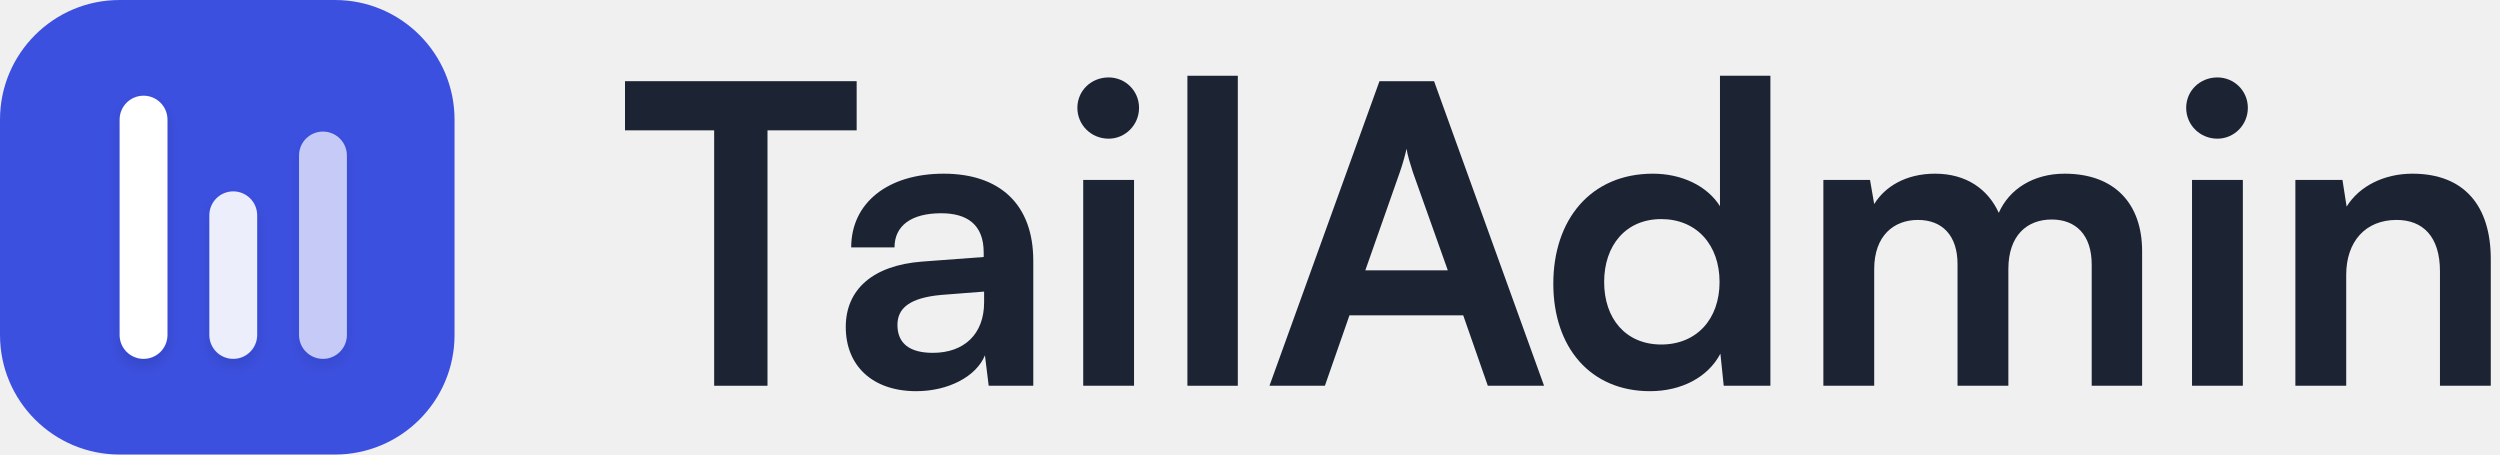
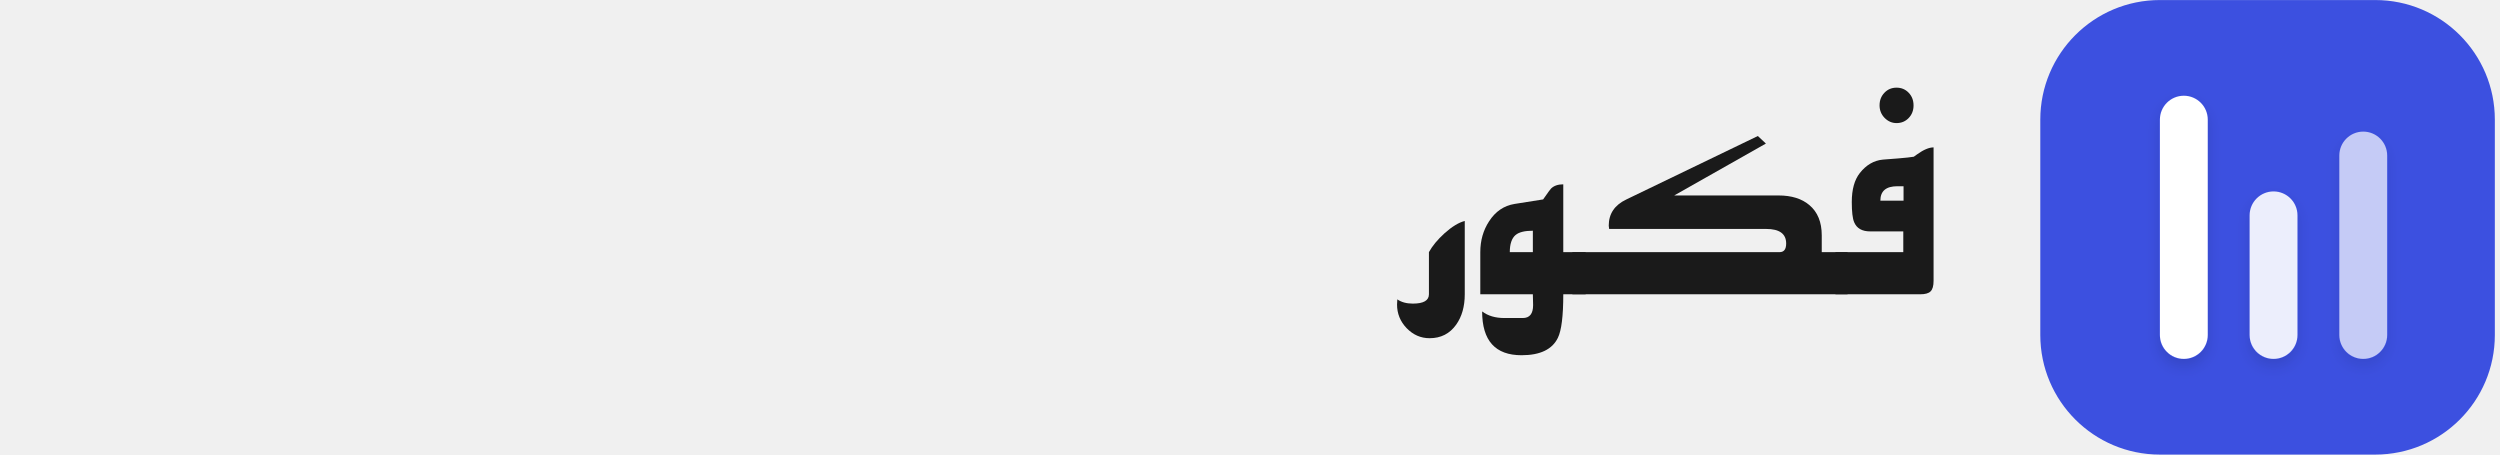
- <svg xmlns="http://www.w3.org/2000/svg" width="176" height="32" viewBox="0 0 176 32" fill="none">
-   <path d="M44 9.176H50.277V27.157H54.032V9.176H60.309V5.715H44V9.176Z" fill="#1C2434" />
-   <path d="M64.5 27.539C66.758 27.539 68.724 26.512 69.34 25.016L69.604 27.157H72.743V18.357C72.743 14.339 70.337 12.227 66.436 12.227C62.505 12.227 59.924 14.28 59.924 17.419H62.974C62.974 15.893 64.148 15.013 66.26 15.013C68.079 15.013 69.252 15.805 69.252 17.771V18.093L64.91 18.416C61.478 18.68 59.542 20.352 59.542 23.021C59.542 25.749 61.42 27.539 64.5 27.539ZM65.673 24.84C64.06 24.84 63.18 24.195 63.18 22.875C63.18 21.701 64.031 20.968 66.26 20.763L69.281 20.528V21.291C69.281 23.52 67.873 24.84 65.673 24.84Z" fill="#1C2434" />
-   <path d="M78.047 9.763C79.221 9.763 80.189 8.795 80.189 7.592C80.189 6.389 79.221 5.451 78.047 5.451C76.816 5.451 75.847 6.389 75.847 7.592C75.847 8.795 76.816 9.763 78.047 9.763ZM76.258 27.157H79.837V12.667H76.258V27.157Z" fill="#1C2434" />
-   <path d="M87.142 27.157V5.333H83.593V27.157H87.142Z" fill="#1C2434" />
-   <path d="M93.272 27.157L95.003 22.2H103.011L104.742 27.157H108.702L100.958 5.715H97.115L89.371 27.157H93.272ZM98.552 12.109C98.758 11.523 98.933 10.877 99.022 10.467C99.08 10.907 99.285 11.552 99.462 12.109L101.926 19.032H96.118L98.552 12.109Z" fill="#1C2434" />
-   <path d="M116.158 27.539C118.358 27.539 120.236 26.571 121.116 24.899L121.35 27.157H124.636V5.333H121.086V14.515C120.177 13.077 118.388 12.227 116.364 12.227C111.993 12.227 109.353 15.453 109.353 19.971C109.353 24.459 111.964 27.539 116.158 27.539ZM116.95 24.253C114.457 24.253 112.932 22.435 112.932 19.853C112.932 17.272 114.457 15.424 116.95 15.424C119.444 15.424 121.057 17.243 121.057 19.853C121.057 22.464 119.444 24.253 116.95 24.253Z" fill="#1C2434" />
-   <path d="M131.944 27.157V18.944C131.944 16.597 133.322 15.483 135.024 15.483C136.725 15.483 137.81 16.568 137.81 18.592V27.157H141.389V18.944C141.389 16.568 142.709 15.453 144.44 15.453C146.141 15.453 147.256 16.539 147.256 18.621V27.157H150.805V17.683C150.805 14.339 148.869 12.227 145.349 12.227C143.149 12.227 141.448 13.312 140.714 14.984C139.952 13.312 138.426 12.227 136.226 12.227C134.144 12.227 132.677 13.165 131.944 14.368L131.65 12.667H128.365V27.157H131.944Z" fill="#1C2434" />
-   <path d="M156.107 9.763C157.281 9.763 158.249 8.795 158.249 7.592C158.249 6.389 157.281 5.451 156.107 5.451C154.875 5.451 153.907 6.389 153.907 7.592C153.907 8.795 154.875 9.763 156.107 9.763ZM154.318 27.157H157.897V12.667H154.318V27.157Z" fill="#1C2434" />
-   <path d="M165.173 27.157V19.355C165.173 17.008 166.522 15.483 168.722 15.483C170.57 15.483 171.773 16.656 171.773 19.091V27.157H175.351V18.24C175.351 14.485 173.474 12.227 169.837 12.227C167.871 12.227 166.111 13.077 165.202 14.544L164.909 12.667H161.594V27.157H165.173Z" fill="#1C2434" />
-   <path d="M0 8.421C0 3.77 3.77 0 8.421 0H23.579C28.23 0 32 3.77 32 8.421V23.579C32 28.23 28.23 32 23.579 32H8.421C3.77 32 0 28.23 0 23.579V8.421Z" fill="#3C50E0" />
-   <g filter="url(#filter0_d_521_14075)">
-     <path d="M8.421 8.421C8.421 7.491 9.175 6.737 10.106 6.737V6.737C11.036 6.737 11.79 7.491 11.79 8.421V23.579C11.79 24.509 11.036 25.263 10.106 25.263V25.263C9.175 25.263 8.421 24.509 8.421 23.579V8.421Z" fill="white" />
+ <svg xmlns="http://www.w3.org/2000/svg" width="176" height="32" viewBox="0 0 176 32" fill="none" version="1.1" id="svg1011">
+   <path d="m 143.637,8.424 c 0,-4.651 3.77,-8.421 8.421,-8.421 h 15.158 c 4.651,0 8.421,3.77 8.421,8.421 V 23.582 c 0,4.651 -3.77,8.421 -8.421,8.421 H 152.058 c -4.651,0 -8.421,-3.77 -8.421,-8.421 z" fill="#3c50e0" id="path944" />
+   <g filter="url(#filter0_d_521_14075)" id="g948" transform="translate(143.6367,0.00264831)">
+     <path d="m 8.421,8.421 c 0,-0.93 0.754,-1.684 1.684,-1.684 v 0 c 0.93,0 1.684,0.754 1.684,1.684 V 23.579 c 0,0.93 -0.754,1.684 -1.684,1.684 v 0 c -0.93,0 -1.684,-0.754 -1.684,-1.684 z" fill="#ffffff" id="path946" />
  </g>
-   <g opacity="0.9" filter="url(#filter1_d_521_14075)">
-     <path d="M14.737 15.158C14.737 14.227 15.491 13.473 16.421 13.473V13.473C17.351 13.473 18.105 14.227 18.105 15.158V23.579C18.105 24.509 17.351 25.263 16.421 25.263V25.263C15.491 25.263 14.737 24.509 14.737 23.579V15.158Z" fill="white" />
+   <g opacity="0.9" filter="url(#filter1_d_521_14075)" id="g952" transform="translate(143.6367,0.00264831)">
+     <path d="m 14.737,15.158 c 0,-0.93 0.754,-1.684 1.684,-1.684 v 0 c 0.93,0 1.684,0.754 1.684,1.684 v 8.421 c 0,0.93 -0.754,1.684 -1.684,1.684 v 0 c -0.93,0 -1.684,-0.754 -1.684,-1.684 z" fill="#ffffff" id="path950" />
  </g>
-   <g opacity="0.7" filter="url(#filter2_d_521_14075)">
-     <path d="M21.052 10.947C21.052 10.017 21.806 9.263 22.736 9.263V9.263C23.667 9.263 24.421 10.017 24.421 10.947V23.578C24.421 24.509 23.667 25.263 22.736 25.263V25.263C21.806 25.263 21.052 24.509 21.052 23.578V10.947Z" fill="white" />
+   <g opacity="0.7" filter="url(#filter2_d_521_14075)" id="g956" transform="translate(143.6367,0.00264831)">
+     <path d="m 21.052,10.947 c 0,-0.93 0.754,-1.684 1.684,-1.684 v 0 c 0.93,0 1.684,0.754 1.684,1.684 v 12.632 c 0,0.93 -0.754,1.684 -1.684,1.684 v 0 c -0.93,0 -1.684,-0.754 -1.684,-1.684 z" fill="#ffffff" id="path954" />
  </g>
-   <defs>
+   <defs id="defs1009">
    <filter id="filter0_d_521_14075" x="7.421" y="6.237" width="5.369" height="20.526" filterUnits="userSpaceOnUse" color-interpolation-filters="sRGB">
-       <feFlood flood-opacity="0" result="BackgroundImageFix" />
-       <feColorMatrix in="SourceAlpha" type="matrix" values="0 0 0 0 0 0 0 0 0 0 0 0 0 0 0 0 0 0 127 0" result="hardAlpha" />
-       <feOffset dy="0.5" />
-       <feGaussianBlur stdDeviation="0.5" />
-       <feComposite in2="hardAlpha" operator="out" />
-       <feColorMatrix type="matrix" values="0 0 0 0 0 0 0 0 0 0 0 0 0 0 0 0 0 0 0.12 0" />
-       <feBlend mode="normal" in2="BackgroundImageFix" result="effect1_dropShadow_521_14075" />
-       <feBlend mode="normal" in="SourceGraphic" in2="effect1_dropShadow_521_14075" result="shape" />
+       <feFlood flood-opacity="0" result="BackgroundImageFix" id="feFlood958" />
+       <feColorMatrix in="SourceAlpha" type="matrix" values="0 0 0 0 0 0 0 0 0 0 0 0 0 0 0 0 0 0 127 0" result="hardAlpha" id="feColorMatrix960" />
+       <feOffset dy="0.5" id="feOffset962" />
+       <feGaussianBlur stdDeviation="0.5" id="feGaussianBlur964" />
+       <feComposite in2="hardAlpha" operator="out" id="feComposite966" />
+       <feColorMatrix type="matrix" values="0 0 0 0 0 0 0 0 0 0 0 0 0 0 0 0 0 0 0.12 0" id="feColorMatrix968" />
+       <feBlend mode="normal" in2="BackgroundImageFix" result="effect1_dropShadow_521_14075" id="feBlend970" />
+       <feBlend mode="normal" in="SourceGraphic" in2="effect1_dropShadow_521_14075" result="shape" id="feBlend972" />
    </filter>
    <filter id="filter1_d_521_14075" x="13.737" y="12.973" width="5.369" height="13.79" filterUnits="userSpaceOnUse" color-interpolation-filters="sRGB">
-       <feFlood flood-opacity="0" result="BackgroundImageFix" />
-       <feColorMatrix in="SourceAlpha" type="matrix" values="0 0 0 0 0 0 0 0 0 0 0 0 0 0 0 0 0 0 127 0" result="hardAlpha" />
-       <feOffset dy="0.5" />
-       <feGaussianBlur stdDeviation="0.5" />
-       <feComposite in2="hardAlpha" operator="out" />
-       <feColorMatrix type="matrix" values="0 0 0 0 0 0 0 0 0 0 0 0 0 0 0 0 0 0 0.12 0" />
-       <feBlend mode="normal" in2="BackgroundImageFix" result="effect1_dropShadow_521_14075" />
-       <feBlend mode="normal" in="SourceGraphic" in2="effect1_dropShadow_521_14075" result="shape" />
+       <feFlood flood-opacity="0" result="BackgroundImageFix" id="feFlood975" />
+       <feColorMatrix in="SourceAlpha" type="matrix" values="0 0 0 0 0 0 0 0 0 0 0 0 0 0 0 0 0 0 127 0" result="hardAlpha" id="feColorMatrix977" />
+       <feOffset dy="0.5" id="feOffset979" />
+       <feGaussianBlur stdDeviation="0.5" id="feGaussianBlur981" />
+       <feComposite in2="hardAlpha" operator="out" id="feComposite983" />
+       <feColorMatrix type="matrix" values="0 0 0 0 0 0 0 0 0 0 0 0 0 0 0 0 0 0 0.12 0" id="feColorMatrix985" />
+       <feBlend mode="normal" in2="BackgroundImageFix" result="effect1_dropShadow_521_14075" id="feBlend987" />
+       <feBlend mode="normal" in="SourceGraphic" in2="effect1_dropShadow_521_14075" result="shape" id="feBlend989" />
    </filter>
    <filter id="filter2_d_521_14075" x="20.052" y="8.763" width="5.369" height="18" filterUnits="userSpaceOnUse" color-interpolation-filters="sRGB">
-       <feFlood flood-opacity="0" result="BackgroundImageFix" />
-       <feColorMatrix in="SourceAlpha" type="matrix" values="0 0 0 0 0 0 0 0 0 0 0 0 0 0 0 0 0 0 127 0" result="hardAlpha" />
-       <feOffset dy="0.5" />
-       <feGaussianBlur stdDeviation="0.5" />
-       <feComposite in2="hardAlpha" operator="out" />
-       <feColorMatrix type="matrix" values="0 0 0 0 0 0 0 0 0 0 0 0 0 0 0 0 0 0 0.12 0" />
-       <feBlend mode="normal" in2="BackgroundImageFix" result="effect1_dropShadow_521_14075" />
-       <feBlend mode="normal" in="SourceGraphic" in2="effect1_dropShadow_521_14075" result="shape" />
+       <feFlood flood-opacity="0" result="BackgroundImageFix" id="feFlood992" />
+       <feColorMatrix in="SourceAlpha" type="matrix" values="0 0 0 0 0 0 0 0 0 0 0 0 0 0 0 0 0 0 127 0" result="hardAlpha" id="feColorMatrix994" />
+       <feOffset dy="0.5" id="feOffset996" />
+       <feGaussianBlur stdDeviation="0.5" id="feGaussianBlur998" />
+       <feComposite in2="hardAlpha" operator="out" id="feComposite1000" />
+       <feColorMatrix type="matrix" values="0 0 0 0 0 0 0 0 0 0 0 0 0 0 0 0 0 0 0.12 0" id="feColorMatrix1002" />
+       <feBlend mode="normal" in2="BackgroundImageFix" result="effect1_dropShadow_521_14075" id="feBlend1004" />
+       <feBlend mode="normal" in="SourceGraphic" in2="effect1_dropShadow_521_14075" result="shape" id="feBlend1006" />
    </filter>
  </defs>
+   <g aria-label="فکور" transform="matrix(0.9795726,0,0,1.020853,5.622095,-0.8174016)" id="text303" style="font-size:19.389px;font-family:'B Esfehan';-inkscape-font-specification:'B Esfehan, Normal';fill:#1a1a1a;stroke-width:1.616">
+     <path d="m 131.784,8.068 q 0,0.521 -0.35,0.871 -0.35,0.35 -0.871,0.35 -0.492,0 -0.862,-0.36 -0.36,-0.36 -0.36,-0.862 0,-0.521 0.35,-0.871 0.35,-0.35 0.871,-0.35 0.521,0 0.871,0.35 0.35,0.35 0.35,0.871 z m 1.439,12.099 q 0,0.53 -0.218,0.729 -0.208,0.199 -0.738,0.199 h -6.097 v -2.906 h 4.876 v -1.43 h -2.376 q -0.88,0 -1.155,-0.634 -0.17,-0.379 -0.17,-1.392 0,-1.297 0.577,-1.998 0.691,-0.843 1.666,-0.928 l 1.136,-0.085 q 0.729,-0.057 1.079,-0.114 0.057,-0.038 0.246,-0.17 0.691,-0.473 1.174,-0.473 z m -2.158,-5.529 v -0.994 h -0.445 q -1.221,0 -1.221,0.994 z" id="path867" style="fill:#1a1a1a" />
+     <path d="M 127.041,21.095 H 107.264 v -2.906 h 14.892 q 0.473,0 0.473,-0.596 0,-1.004 -1.439,-1.004 H 109.906 q -0.028,-0.17 -0.028,-0.227 0,-1.231 1.269,-1.808 l 9.448,-4.374 0.577,0.521 -6.589,3.579 h 7.498 q 1.401,0 2.215,0.663 0.89,0.719 0.89,2.083 v 1.164 h 1.856 z" id="path869" style="fill:#1a1a1a" />
+     <path d="m 108.22,21.095 h -1.609 q 0,2.244 -0.388,3.001 -0.606,1.202 -2.613,1.202 -2.831,0 -2.831,-3.02 0.625,0.454 1.59,0.454 h 1.335 q 0.738,0 0.738,-0.89 0,-0.133 -0.009,-0.379 -0.009,-0.246 -0.009,-0.369 h -3.777 v -2.906 q 0,-1.202 0.634,-2.13 0.682,-1.013 1.827,-1.193 0.445,-0.066 2.054,-0.312 0.53,-0.729 0.568,-0.748 0.312,-0.293 0.88,-0.293 v 4.677 h 1.609 z m -3.796,-2.906 v -1.477 q -0.871,0 -1.24,0.293 -0.417,0.341 -0.417,1.183 z" id="path871" style="fill:#1a1a1a" />
+     <path d="m 99.53,21.095 q 0,1.259 -0.615,2.092 Q 98.223,24.124 97.002,24.124 q -0.947,0 -1.647,-0.691 -0.691,-0.691 -0.691,-1.628 0,-0.057 0.019,-0.36 0.435,0.293 1.117,0.293 1.155,0 1.155,-0.644 v -2.906 q 0.369,-0.644 1.117,-1.297 0.805,-0.691 1.458,-0.852 z" id="path873" style="fill:#1a1a1a" />
+   </g>
</svg>
